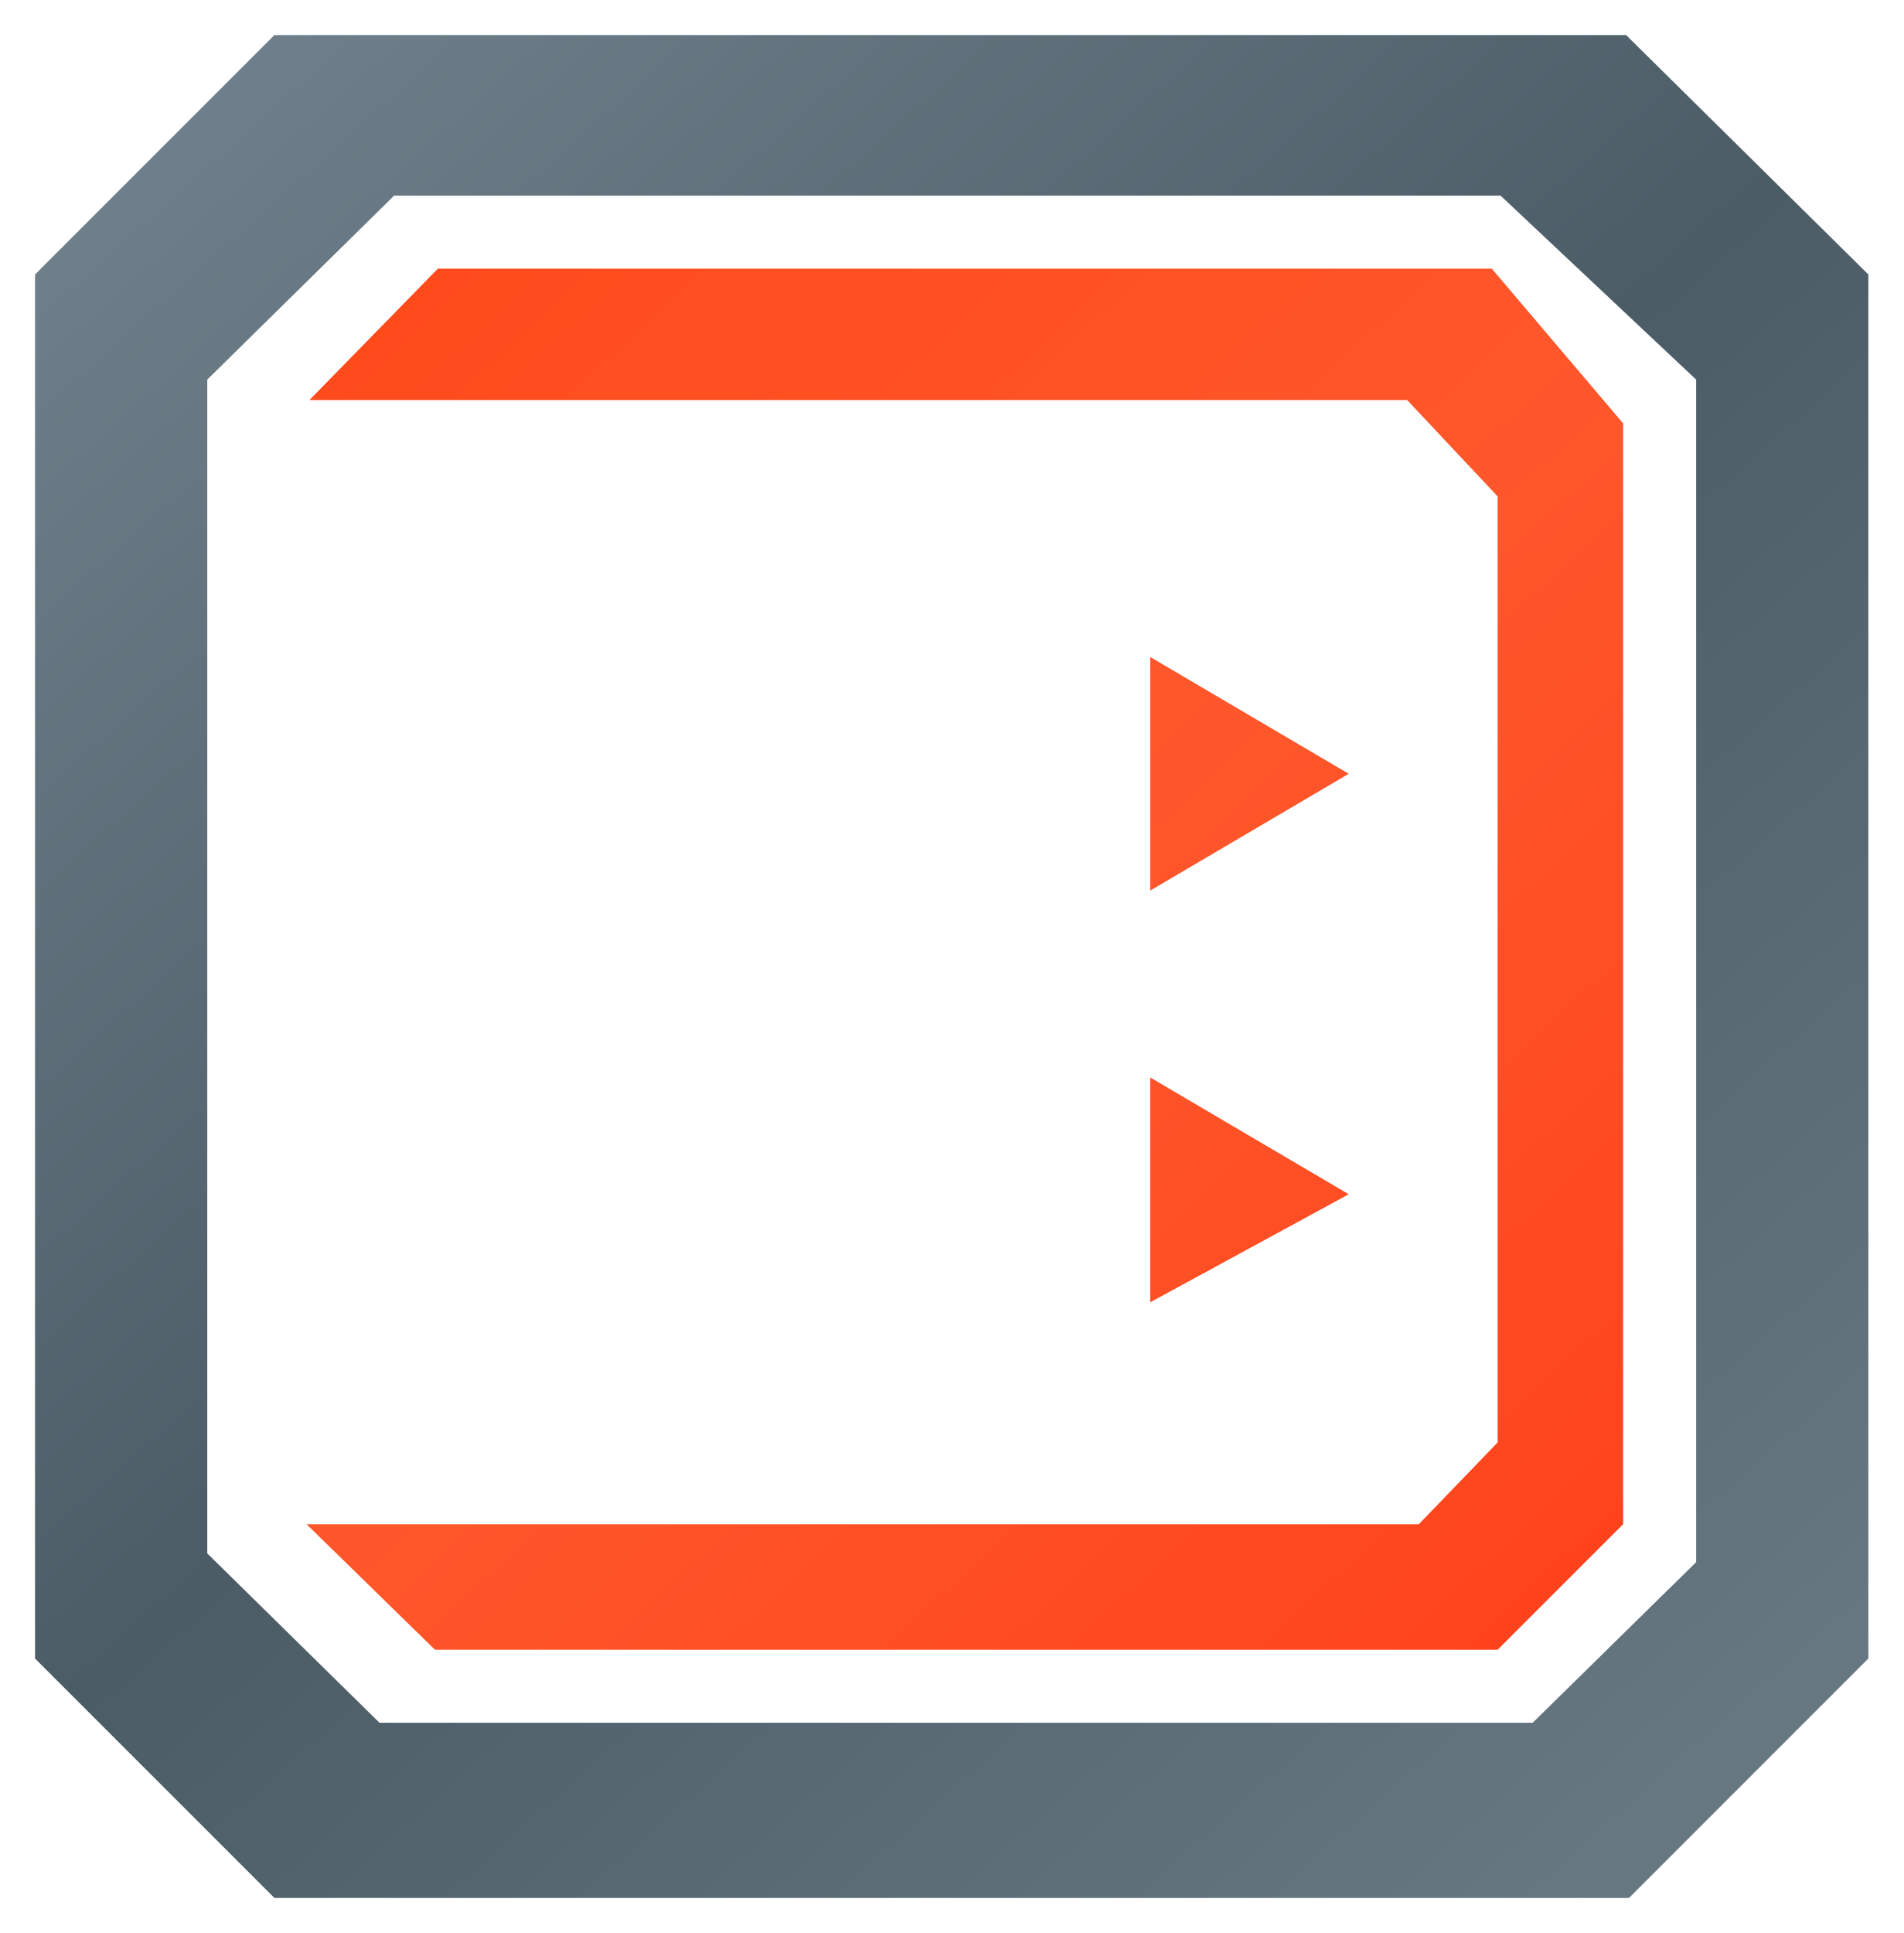
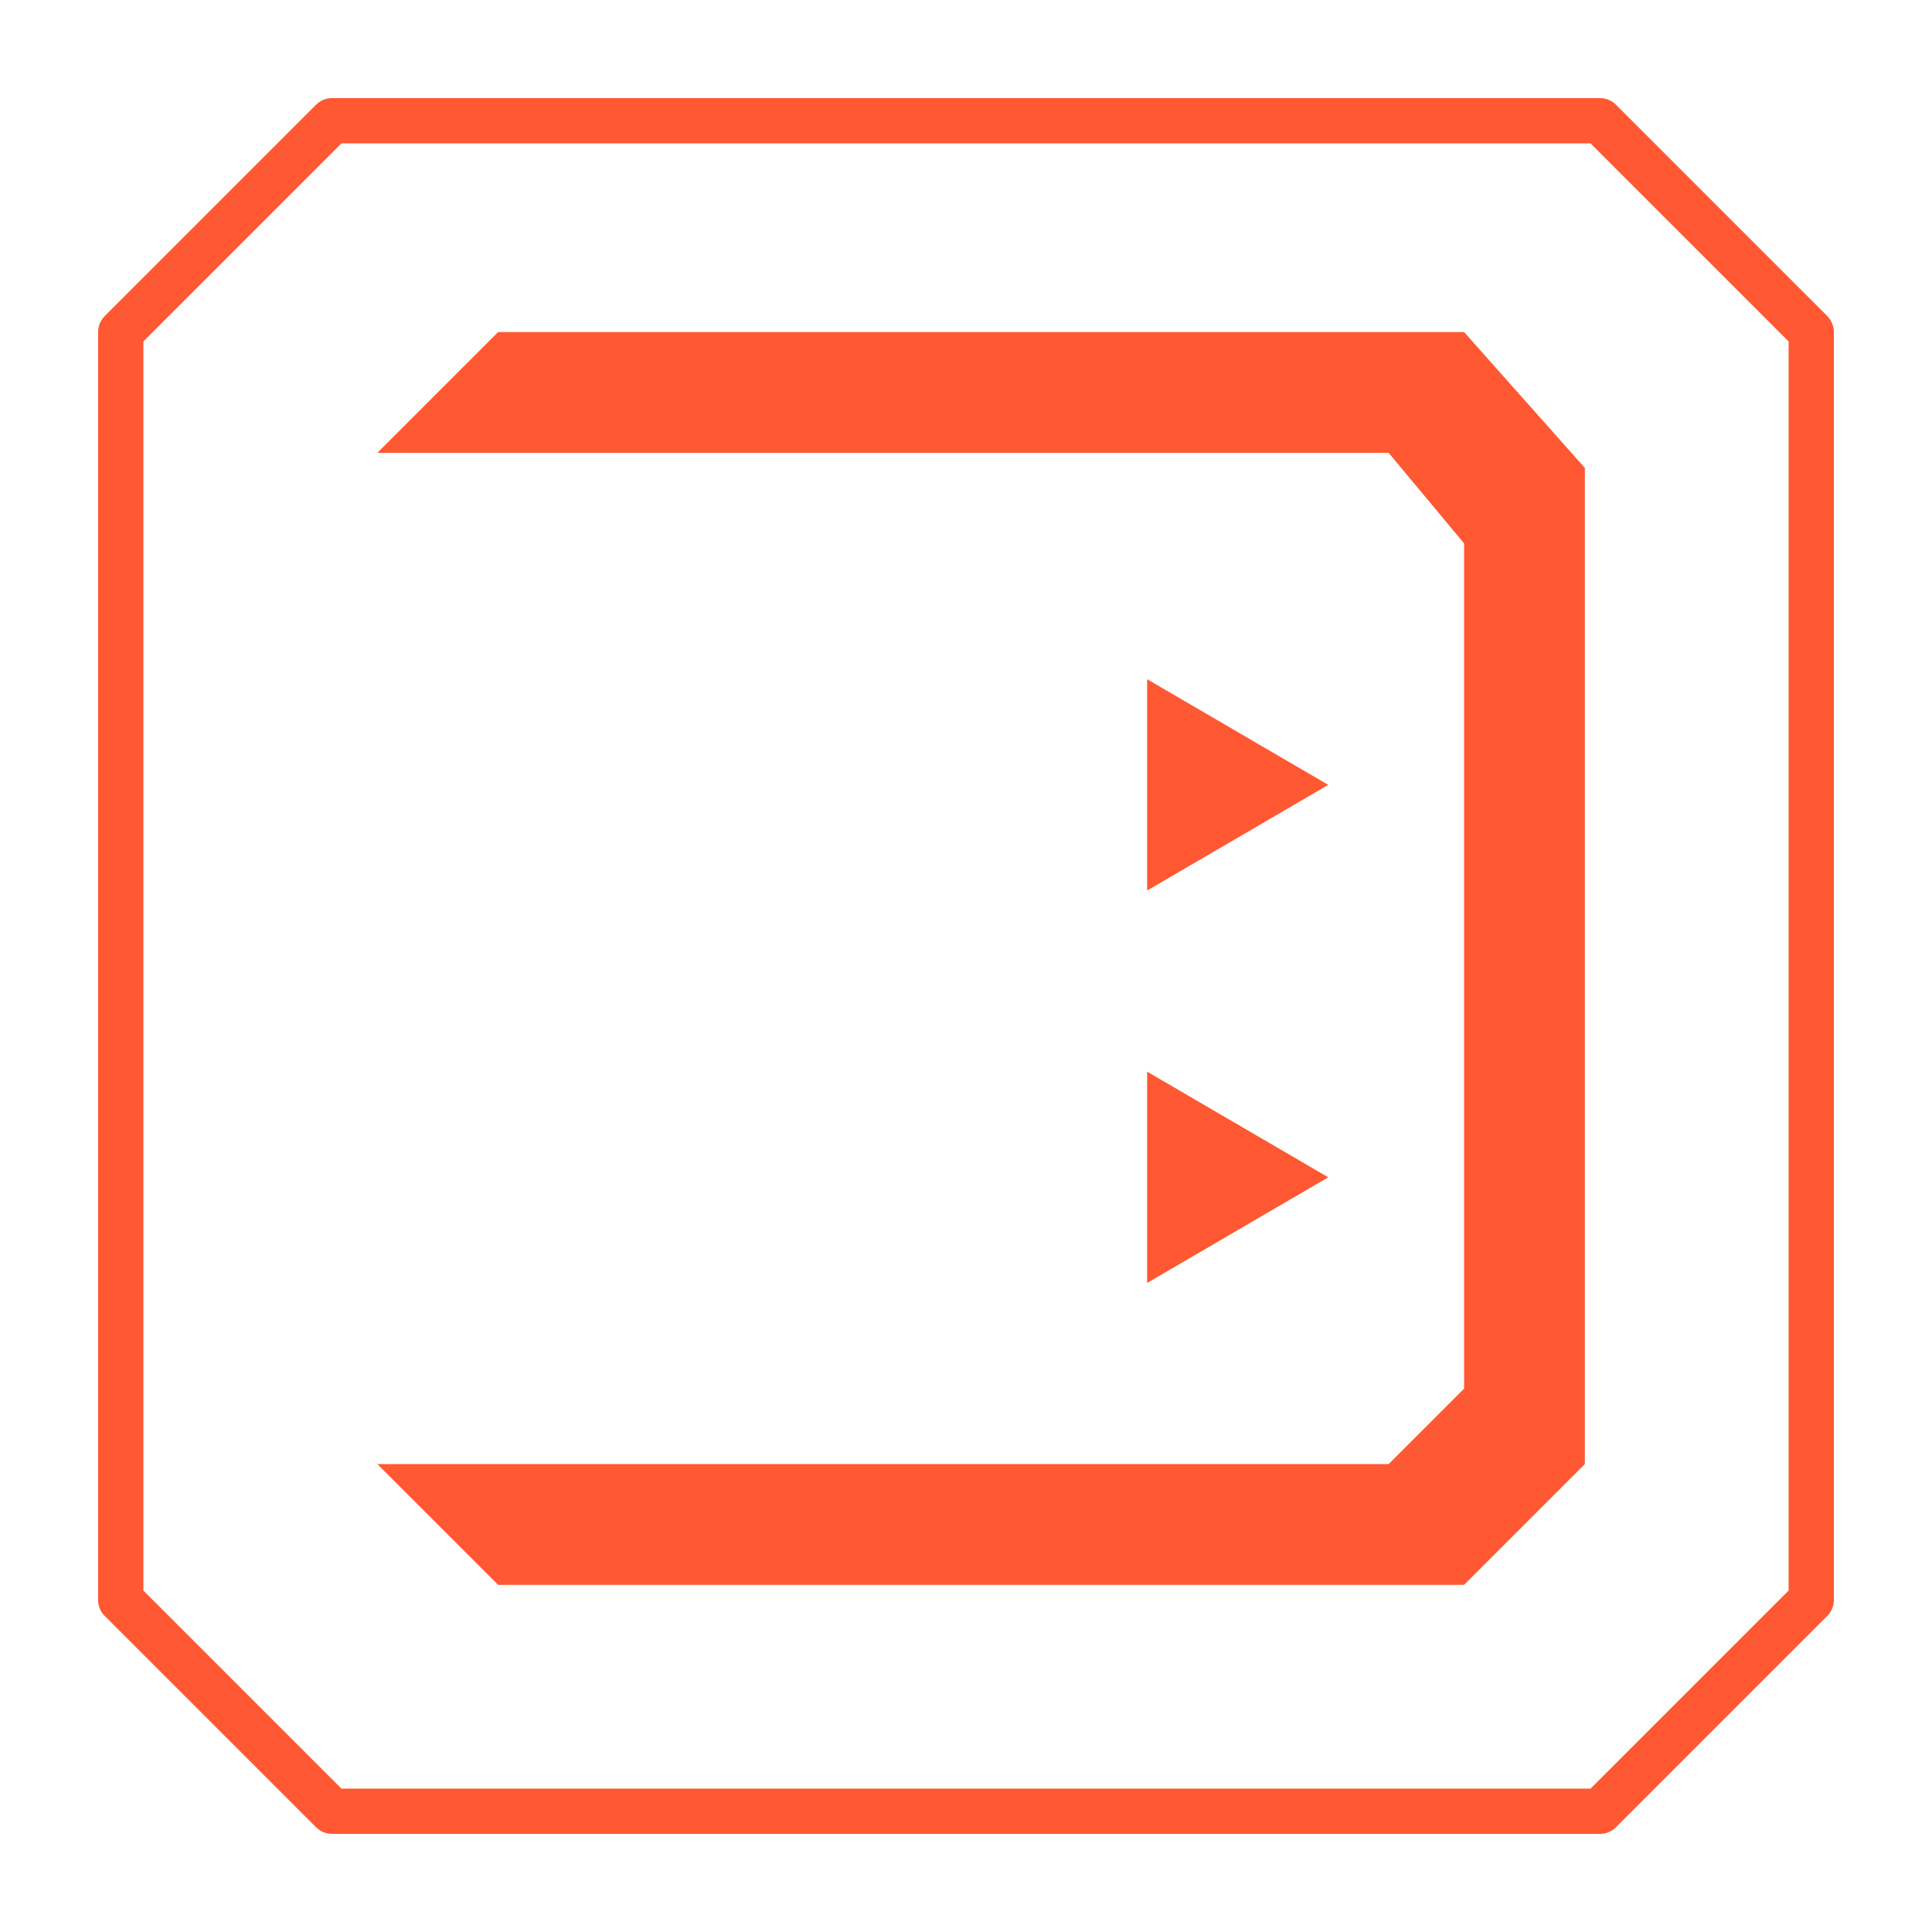
- <svg xmlns="http://www.w3.org/2000/svg" viewBox="-12 -12 652 662" fill="none">
-   <defs>
-     <linearGradient id="frame" x1="36" y1="0" x2="605" y2="638" gradientUnits="userSpaceOnUse">
-       <stop stop-color="#71828e" />
-       <stop offset=".48" stop-color="#4c5c67" />
-       <stop offset="1" stop-color="#6a7b86" />
-     </linearGradient>
-     <linearGradient id="door" x1="100" y1="80" x2="544" y2="553" gradientUnits="userSpaceOnUse">
-       <stop stop-color="#ff4a1b" />
-       <stop offset=".5" stop-color="#ff572b" />
-       <stop offset="1" stop-color="#ff421b" />
-     </linearGradient>
-   </defs>
-   <path fill="url(#frame)" fill-rule="evenodd" d="M82 0h463l83 82v474l-82 82H82L0 556V82L82 0Zm41 55-64 63v402l59 58h395l56-55V118l-67-63H123Z" />
-   <path fill="url(#door)" d="M138 80h361l45 53v377l-43 43H137l-44-43h381l27-28V158l-31-33H94l44-45Z" />
-   <path fill="url(#door)" d="m382 213 68 40-68 40v-80Zm0 144 68 40-68 37v-77Z" />
+ <svg xmlns="http://www.w3.org/2000/svg" width="128" height="128" viewBox="0 0 128 128" fill="none" role="img" aria-labelledby="title description">
+   <path d="M22 8H106L120 22V106L106 120H22L8 106V22Z" stroke="#ff5832" stroke-width="3" stroke-linejoin="round" />
+   <path d="M33 22H97L105 31V97L97 105H33L25 97H92L97 92V36L92 30H25Z" fill="#ff5832" />
+   <path d="M76 45L88 52L76 59ZM76 71L88 78L76 85Z" fill="#ff5832" />
</svg>
